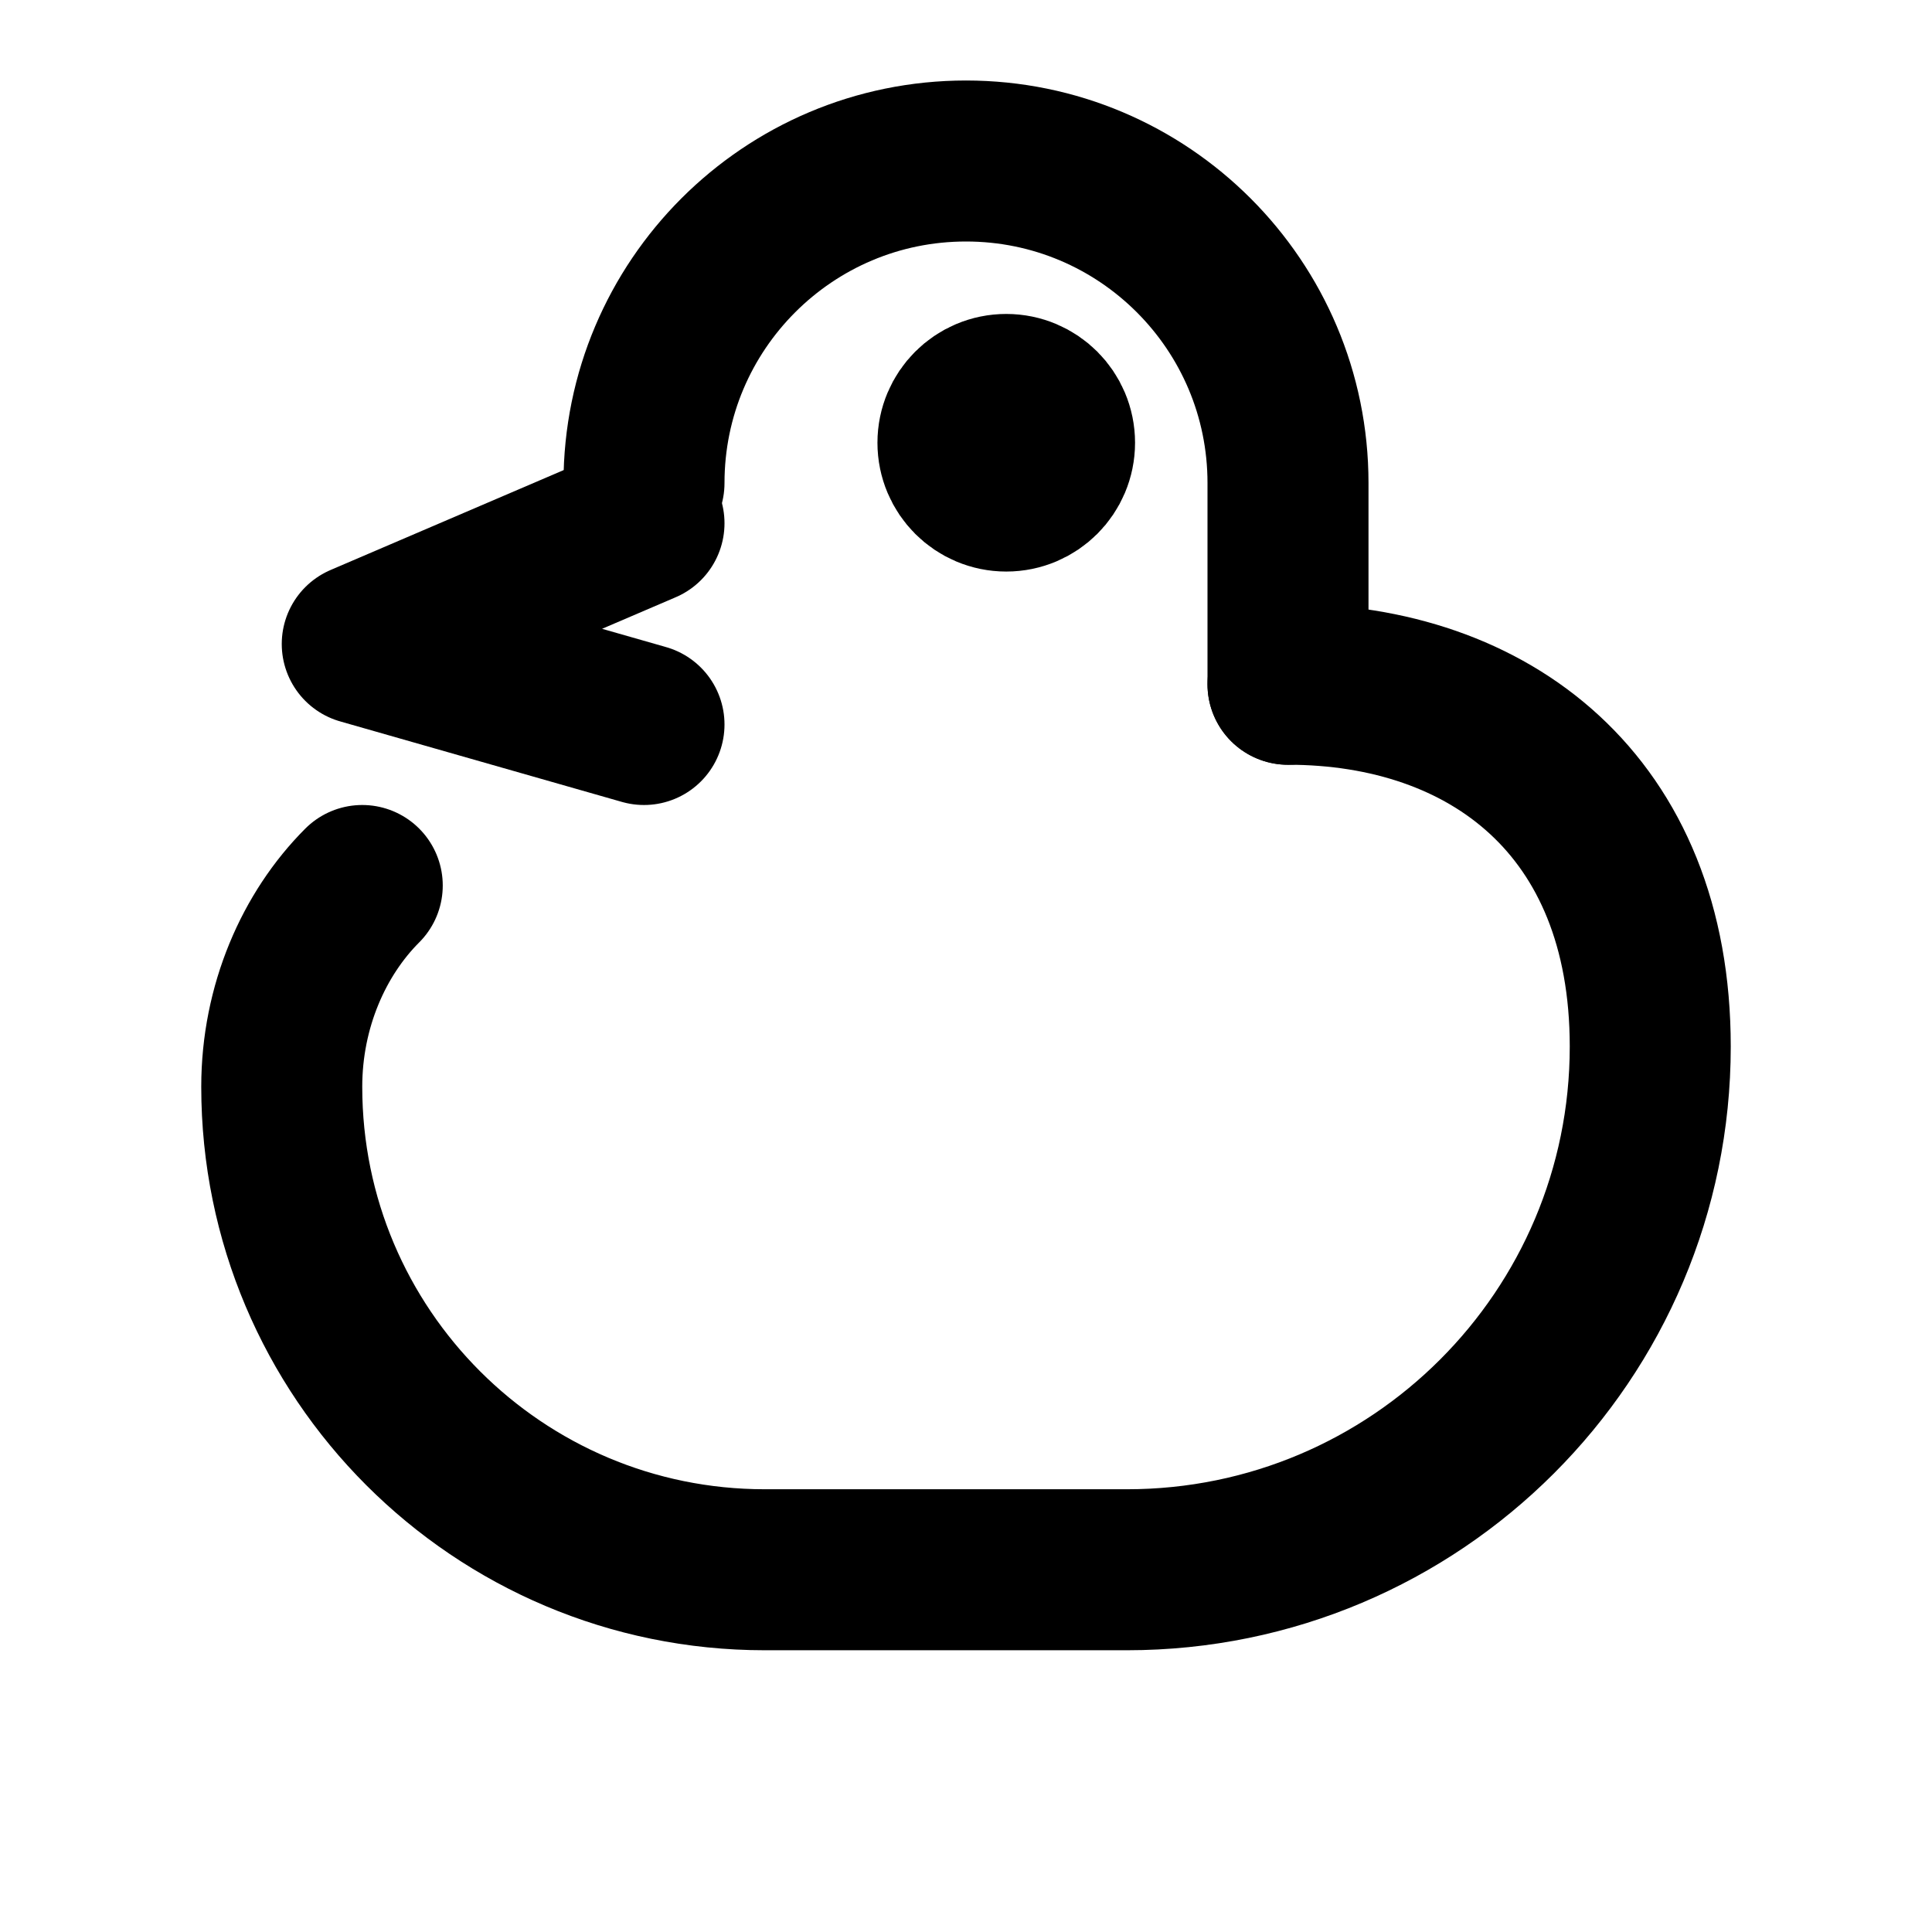
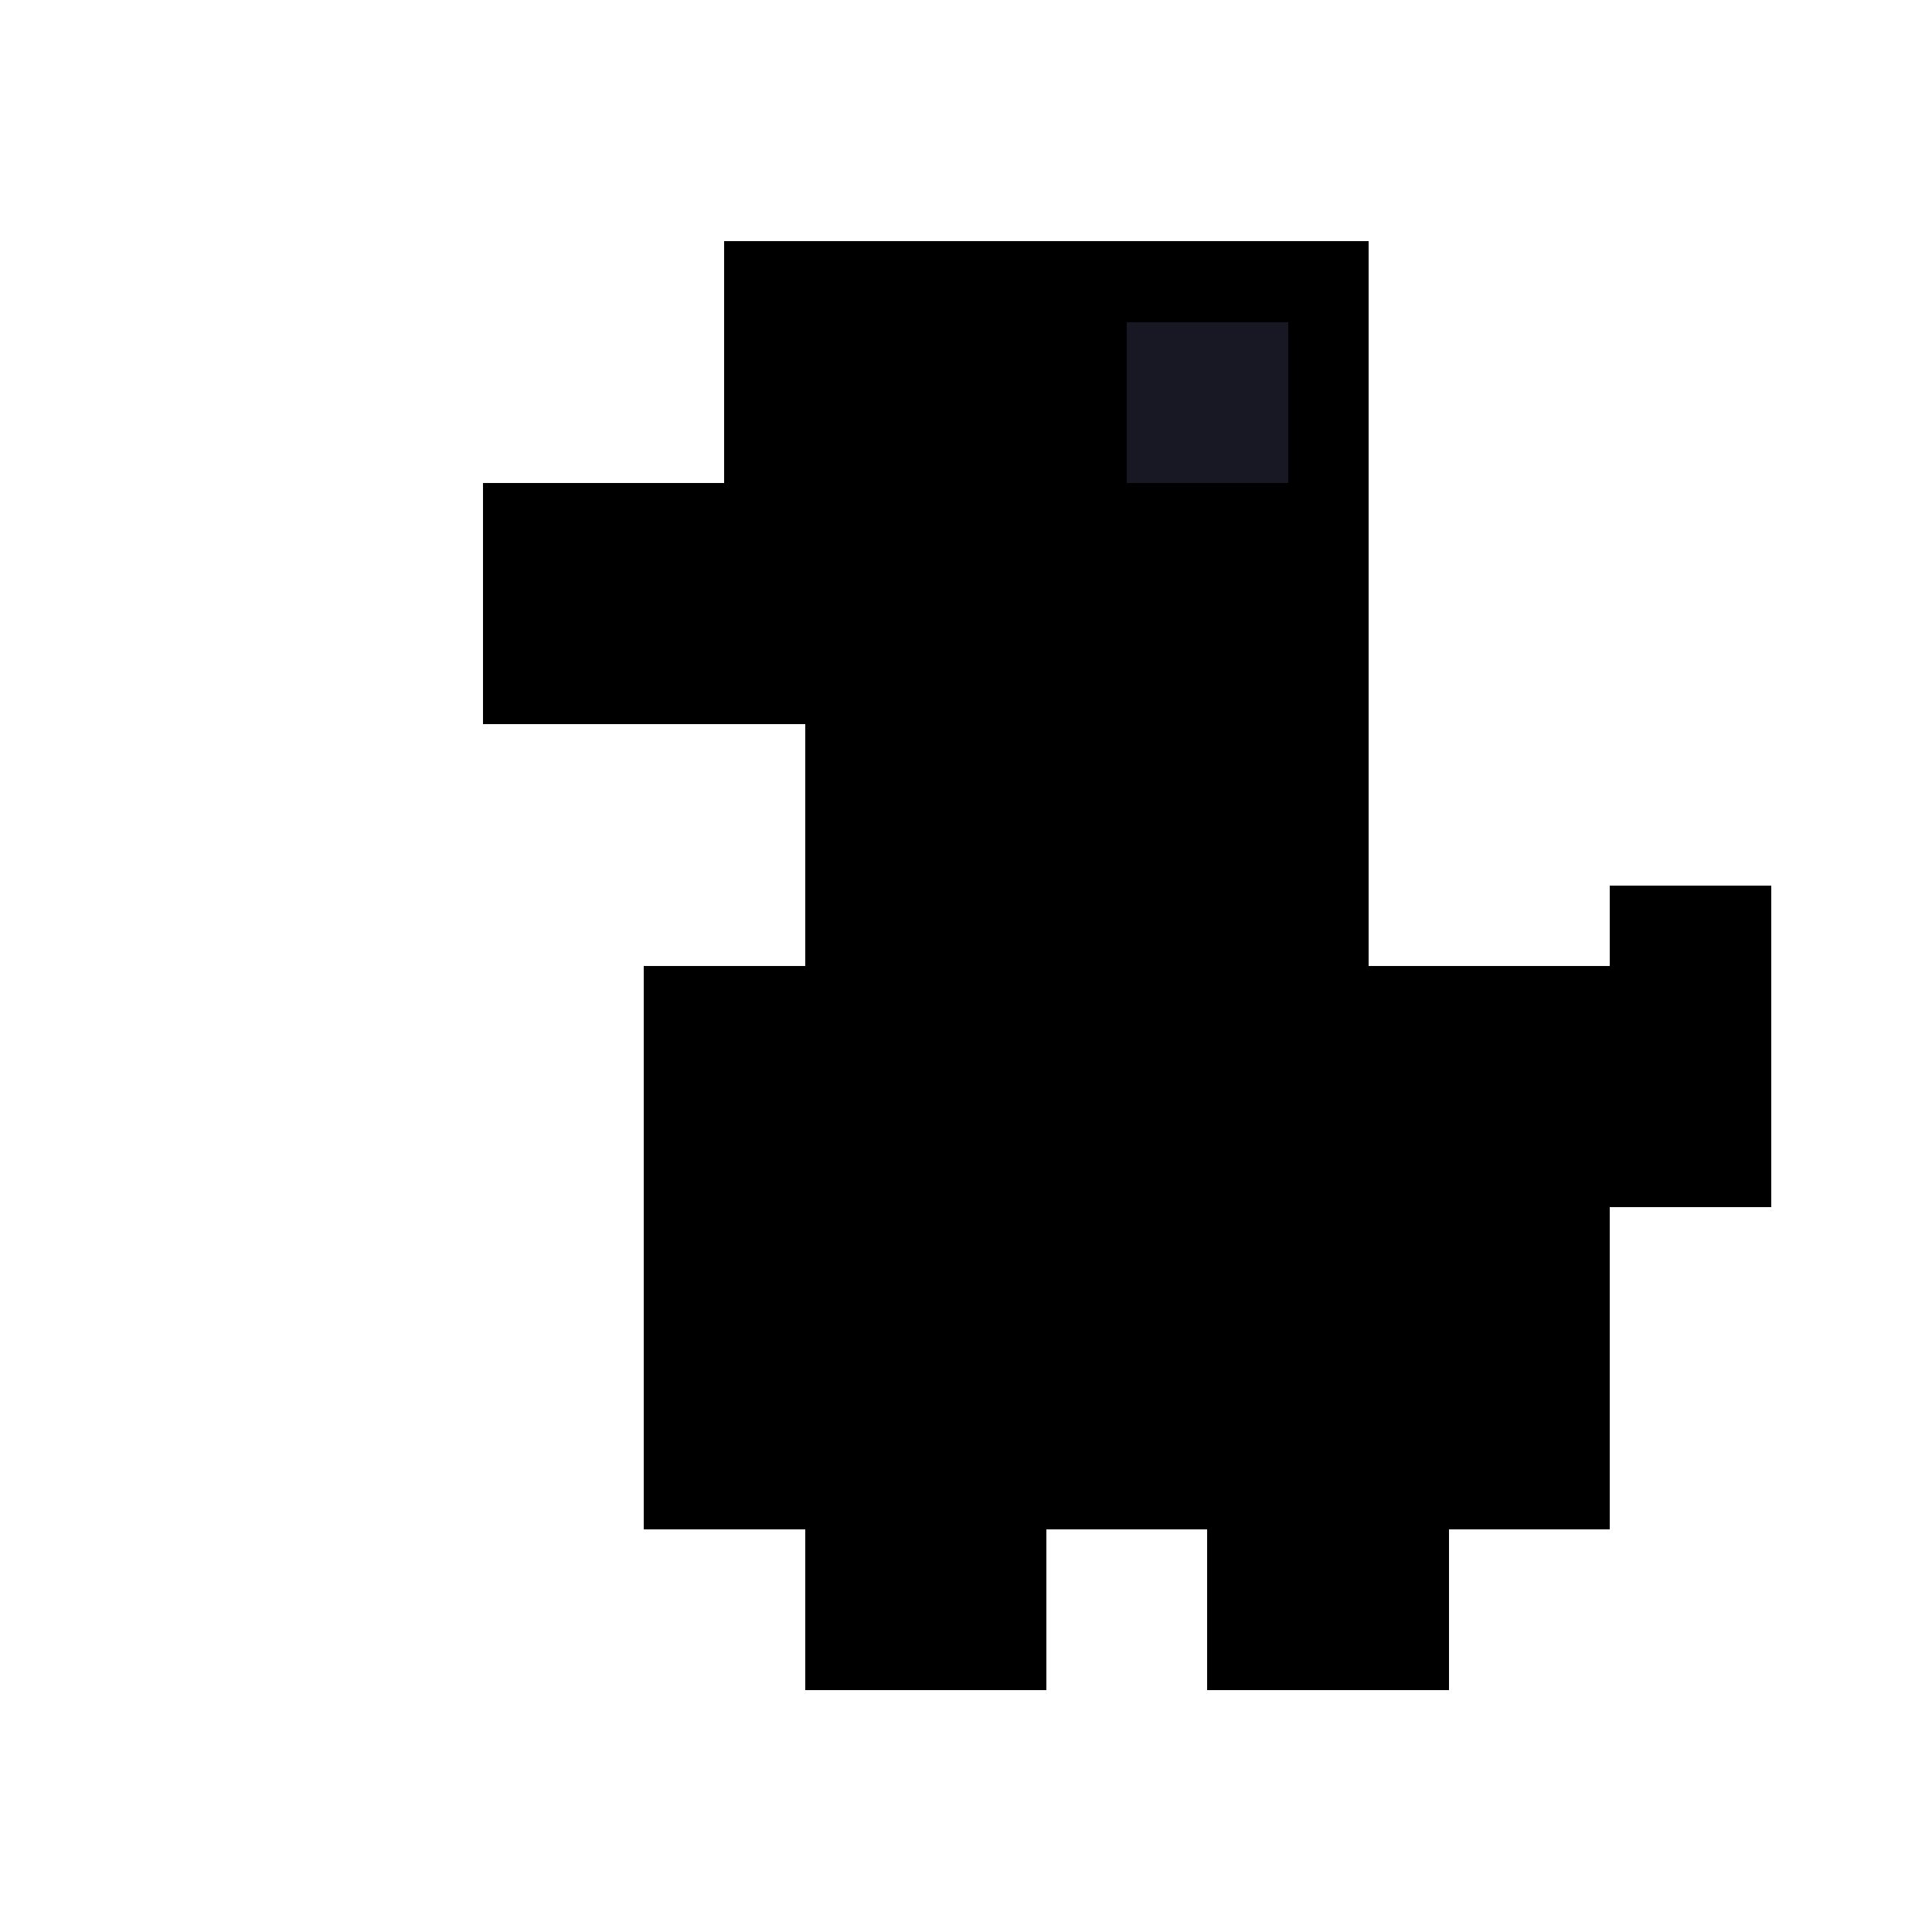
- <svg xmlns="http://www.w3.org/2000/svg" width="24" height="24" viewBox="0 0 24 24" fill="none" stroke="currentColor" stroke-width="2" stroke-linecap="round" stroke-linejoin="round">
-   <path d="M8 6a4 4 0 0 1 8 0v2.5" />
-   <path d="M8 6.5 4.5 8 8 9" />
-   <path d="M16 8.5c2.5 0 4.5 1.5 4.5 4.5A6.5 6.5 0 0 1 14 19.5H9.5A6 6 0 0 1 3.5 13.5c0-1 .4-1.9 1-2.5" />
-   <circle cx="12.5" cy="5.5" r=".6" fill="currentColor" />
+ <svg xmlns="http://www.w3.org/2000/svg" viewBox="0 0 24 24" fill="currentColor" shape-rendering="crispEdges">
+   <rect x="9" y="3" width="8" height="6" />
+   <rect x="6" y="6" width="3" height="3" />
+   <rect x="14" y="4" width="2" height="2" fill="#181825" />
+   <rect x="10" y="9" width="7" height="3" />
+   <rect x="8" y="12" width="12" height="7" />
+   <rect x="20" y="11" width="2" height="4" />
+   <rect x="10" y="19" width="3" height="2" />
+   <rect x="15" y="19" width="3" height="2" />
</svg>
